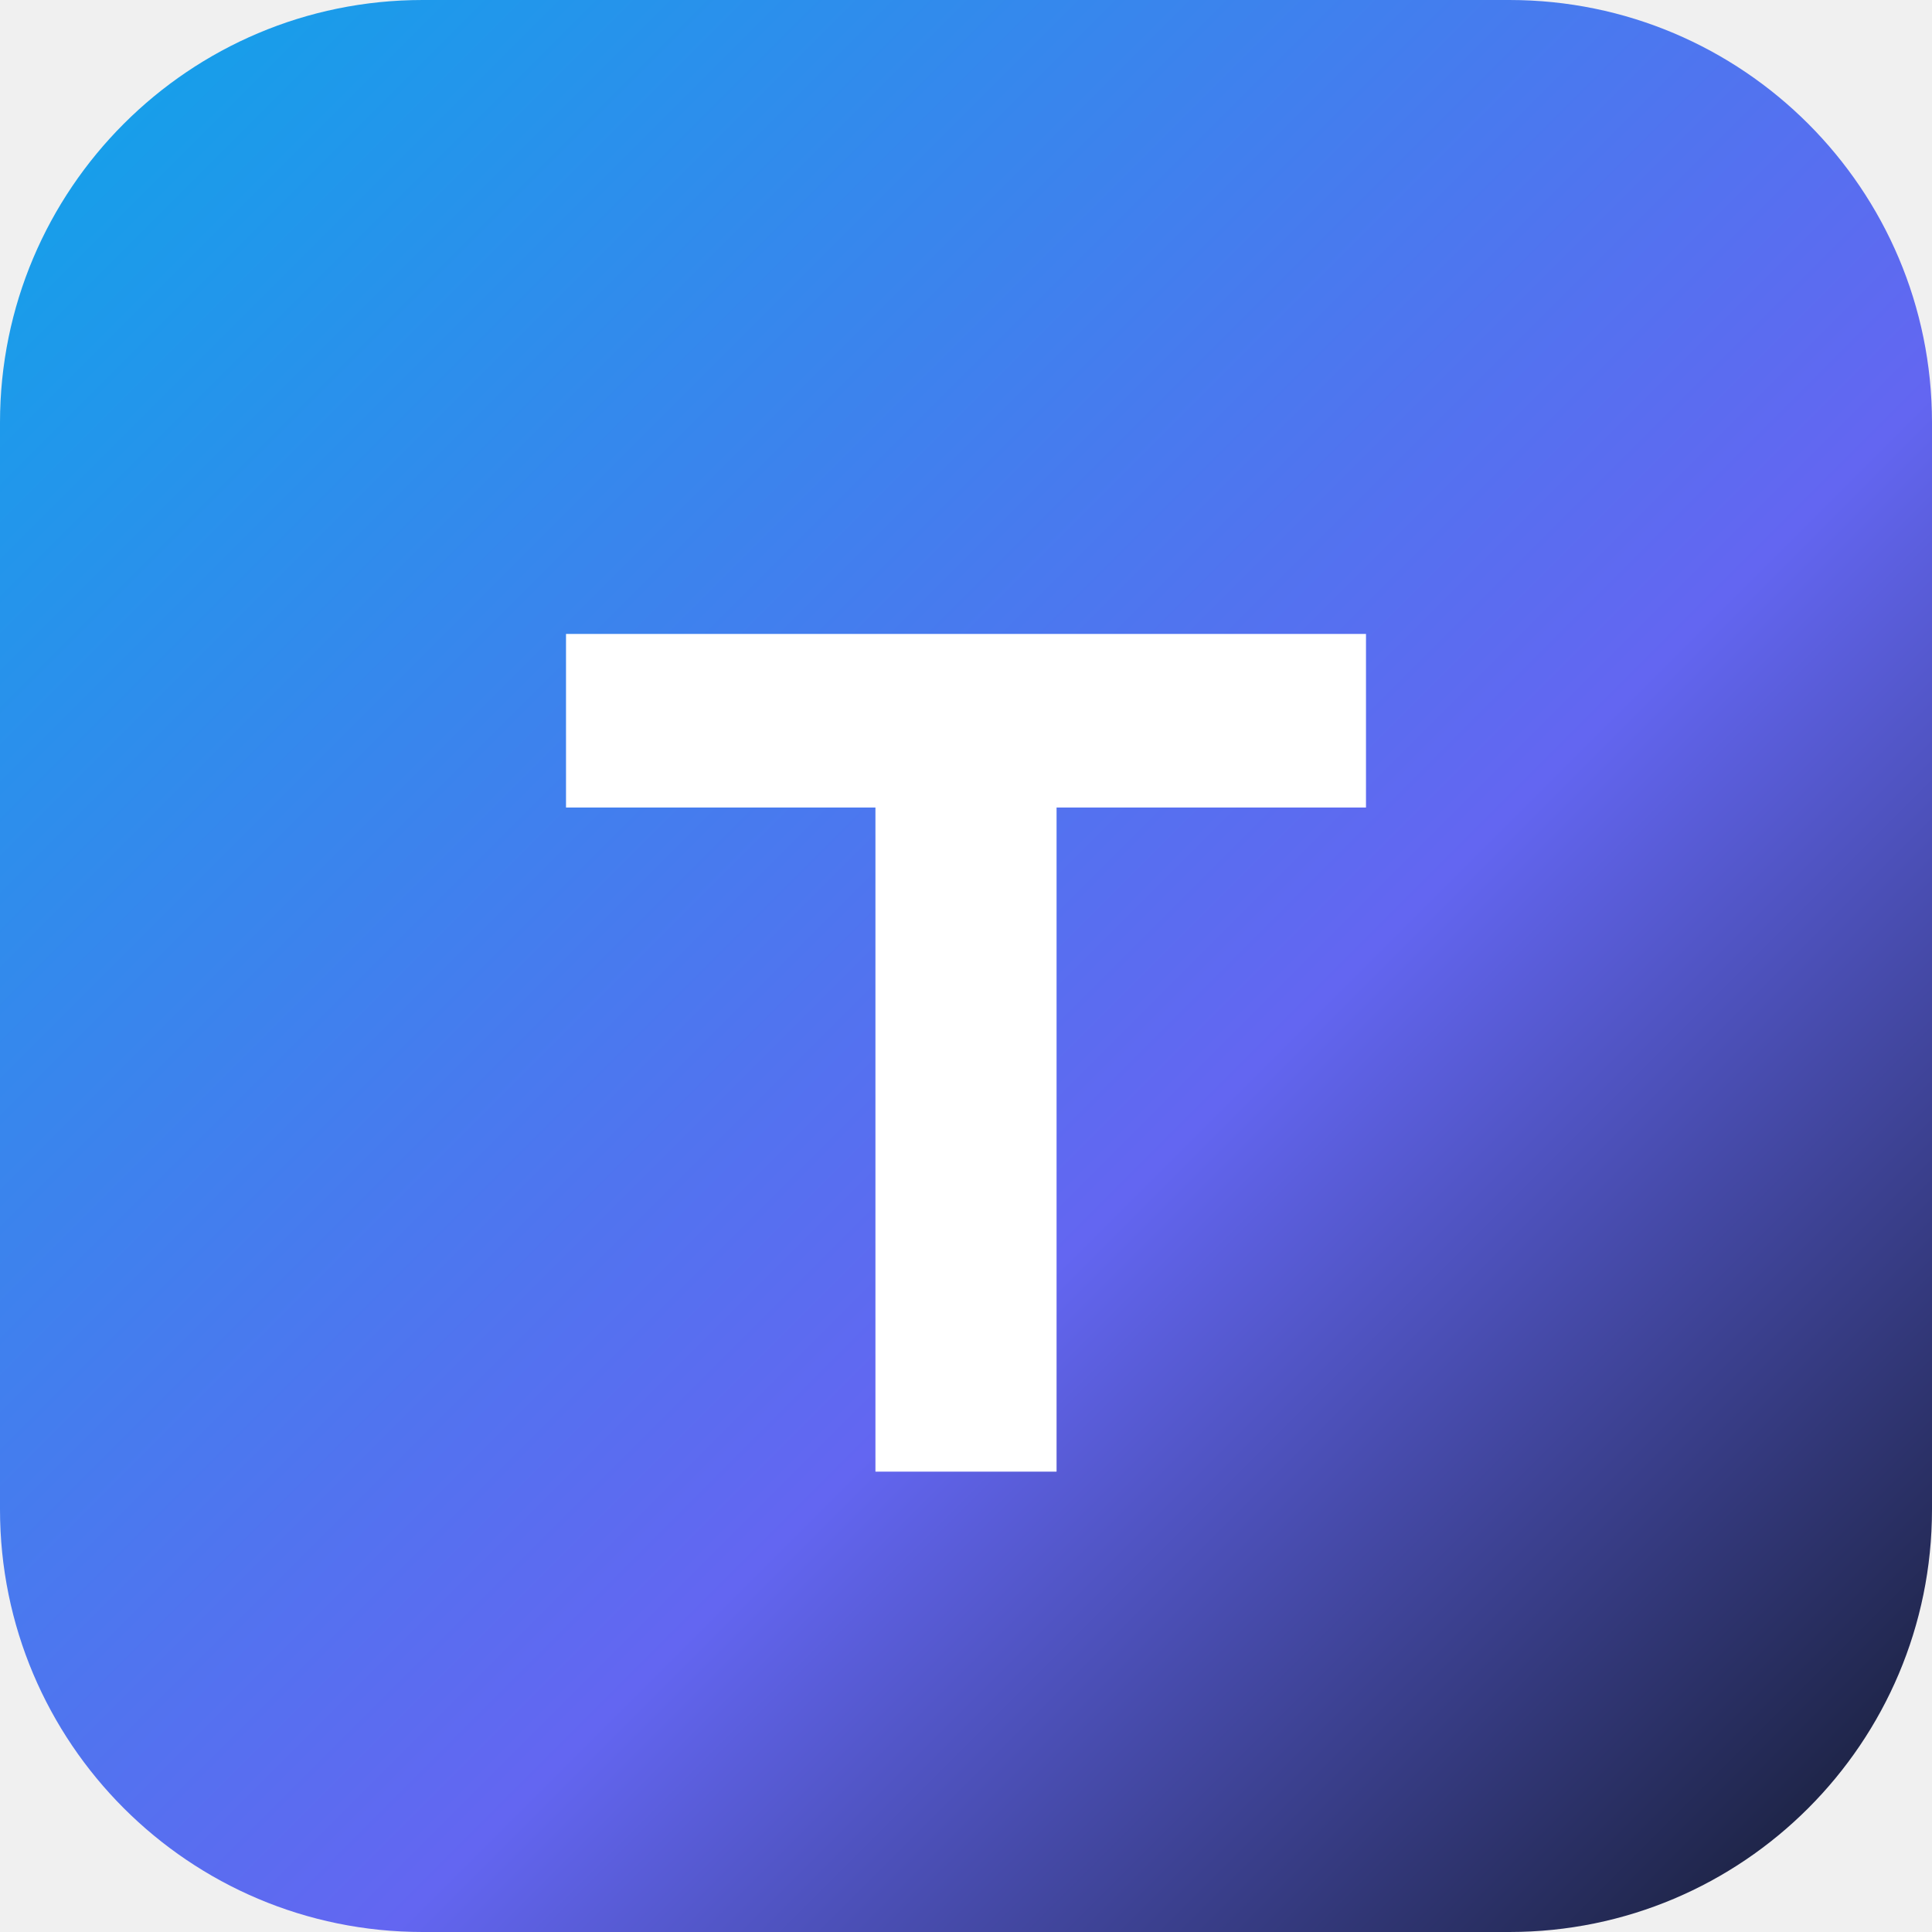
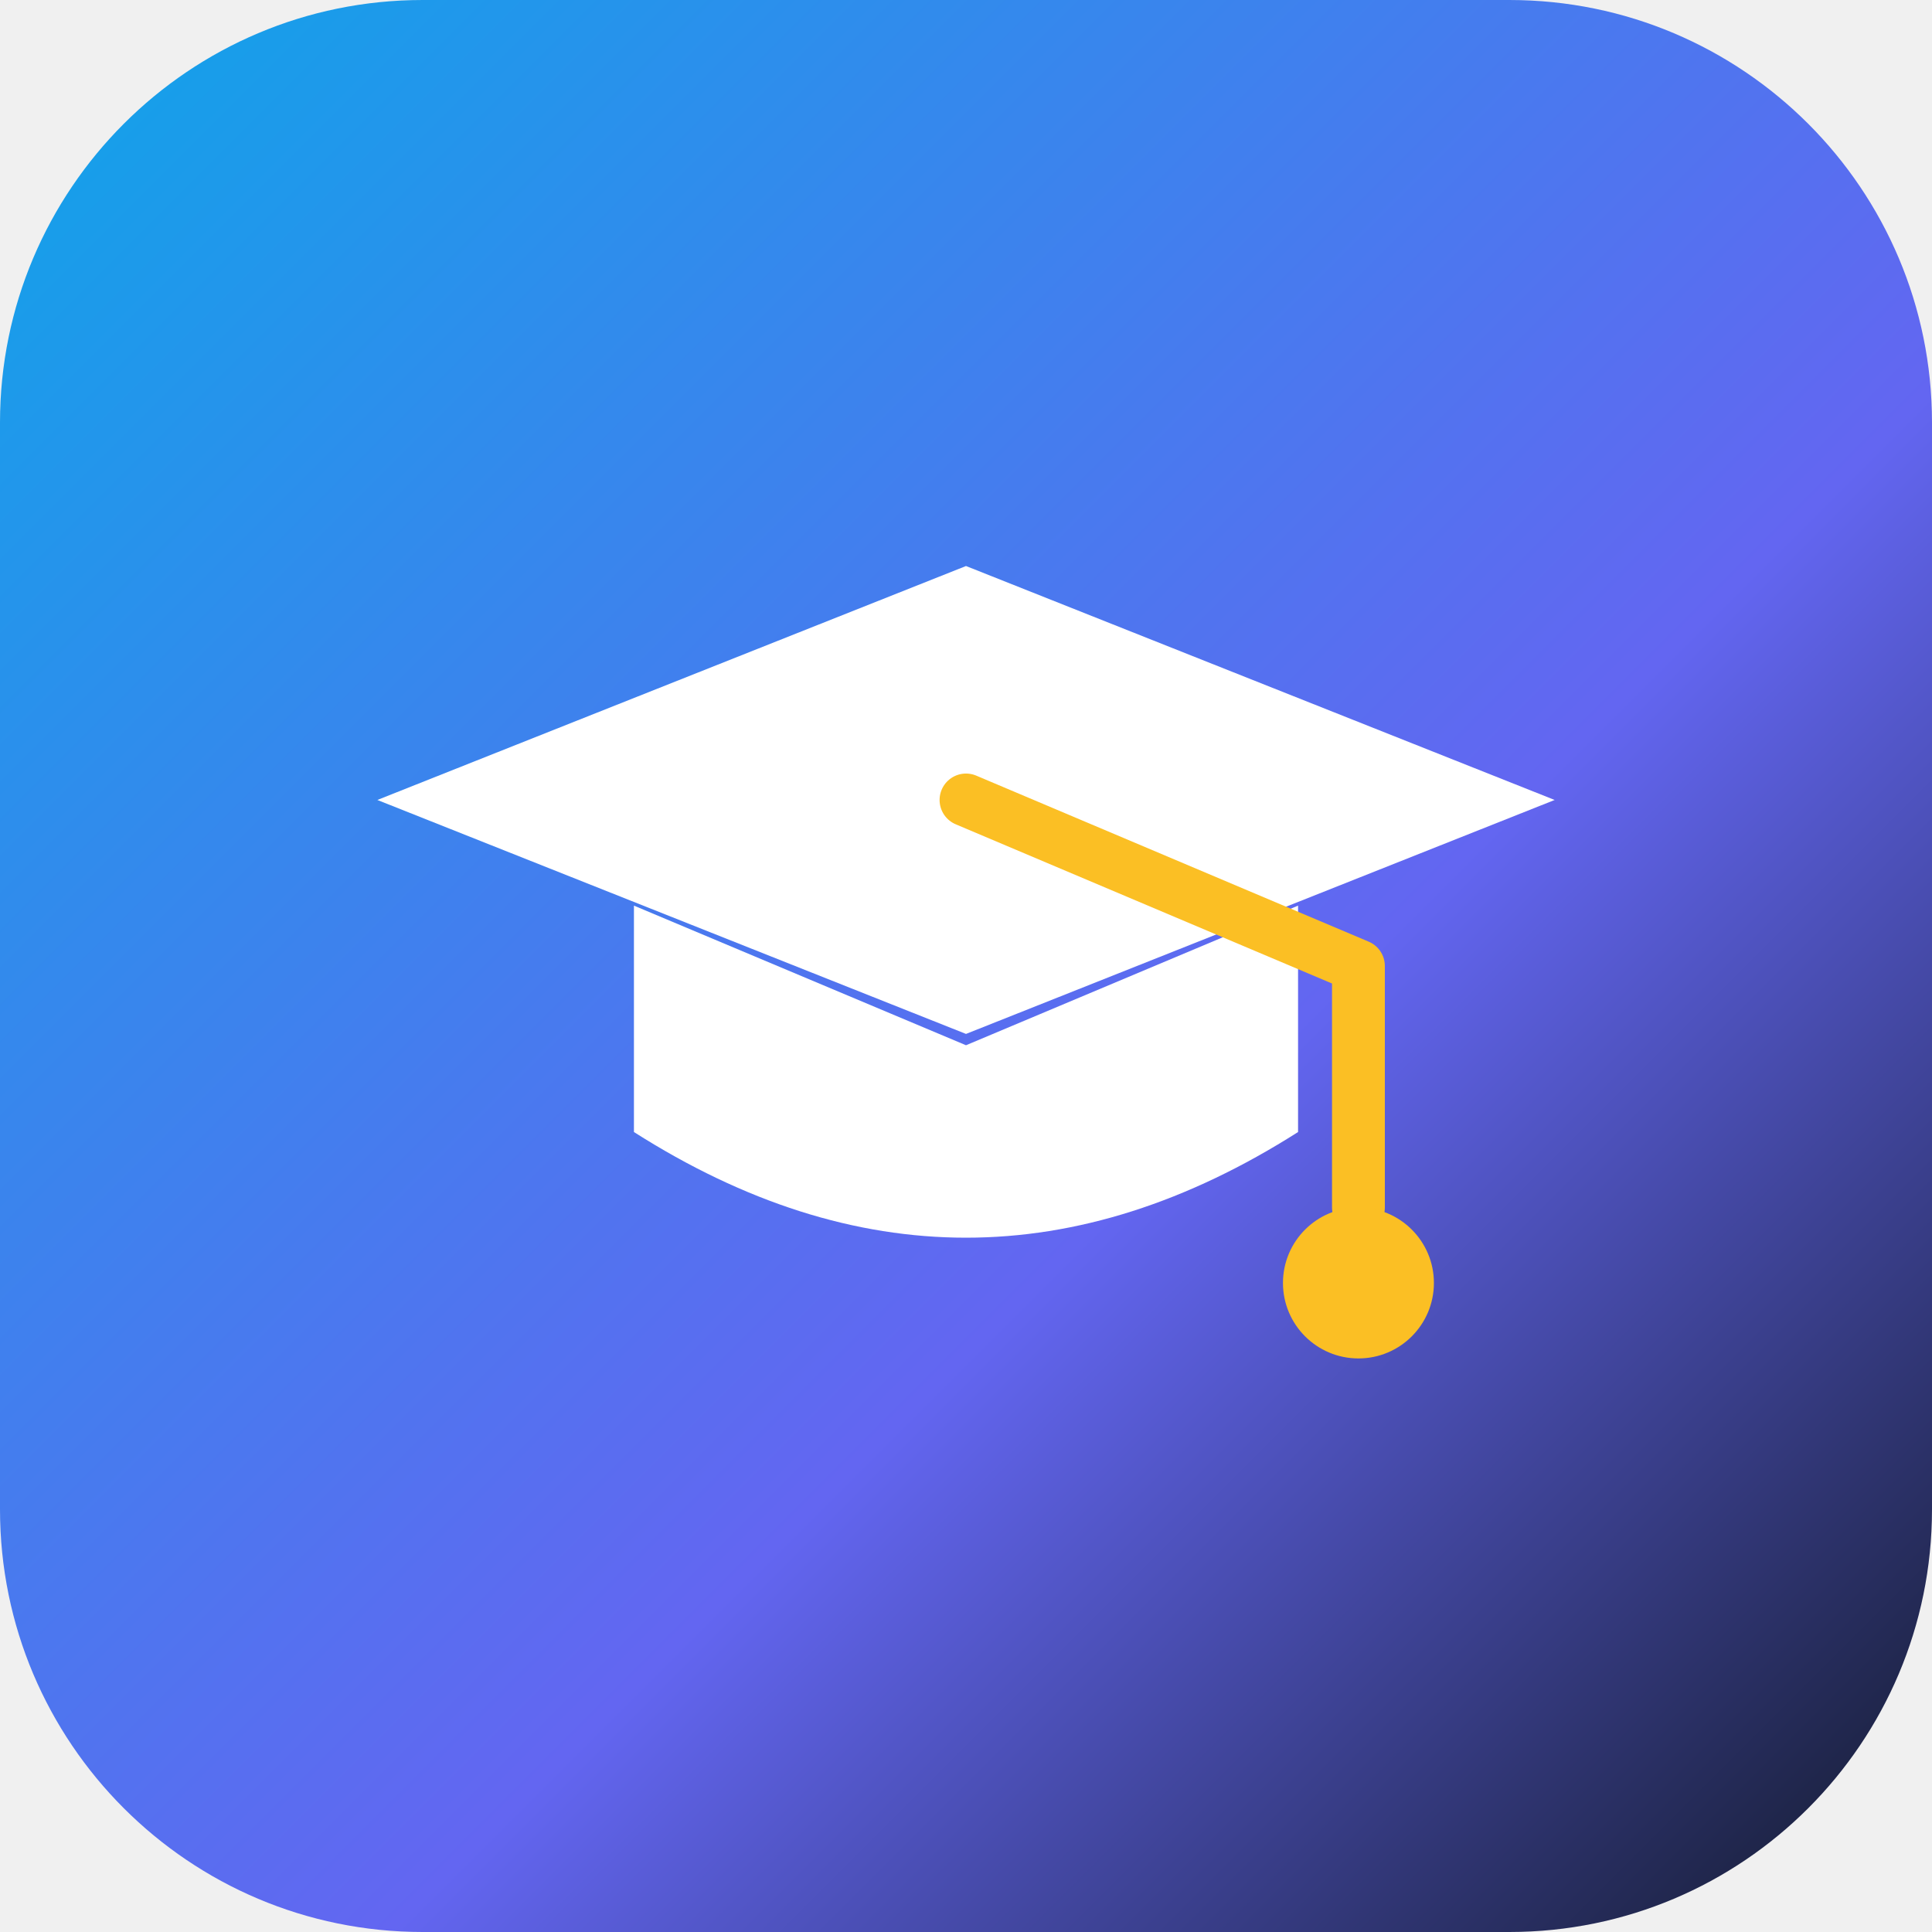
<svg xmlns="http://www.w3.org/2000/svg" width="512" height="512" viewBox="0 0 512 512" role="img" aria-label="TezAI">
  <defs>
    <linearGradient id="tezai-bg" x1="0" y1="0" x2="1" y2="1">
      <stop offset="0" stop-color="#0ea5e9" />
      <stop offset="0.6" stop-color="#6366f1" />
      <stop offset="1" stop-color="#111827" />
    </linearGradient>
  </defs>
  <rect width="512" height="512" rx="112" fill="url(#tezai-bg)" />
-   <path d="M150 168 h212 v46 h-82 v176 h-48 v-176 h-82 z" fill="#ffffff" />
+   <path d="M256 150 L412 212 L256 274 L100 212 Z" fill="#ffffff" />
+   <path d="M168 240 L168 300 Q256 356 344 300 L344 240 L256 277 Z" fill="#ffffff" />
+   <path d="M256 212 L360 256 L360 320" fill="none" stroke="#fbbf24" stroke-width="14" stroke-linecap="round" stroke-linejoin="round" />
+   <circle cx="360" cy="340" r="20" fill="#fbbf24" />
</svg>
